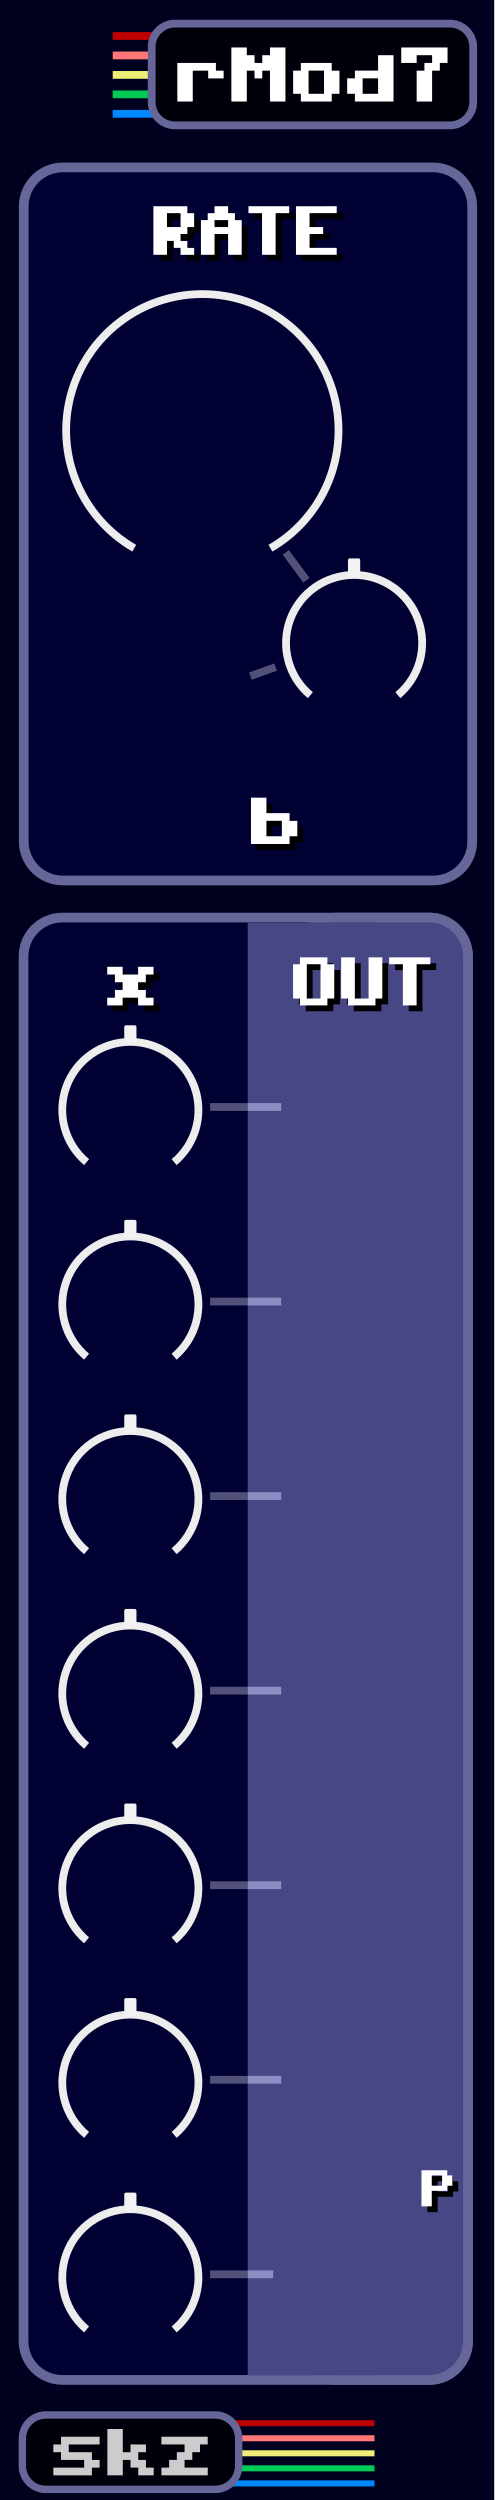
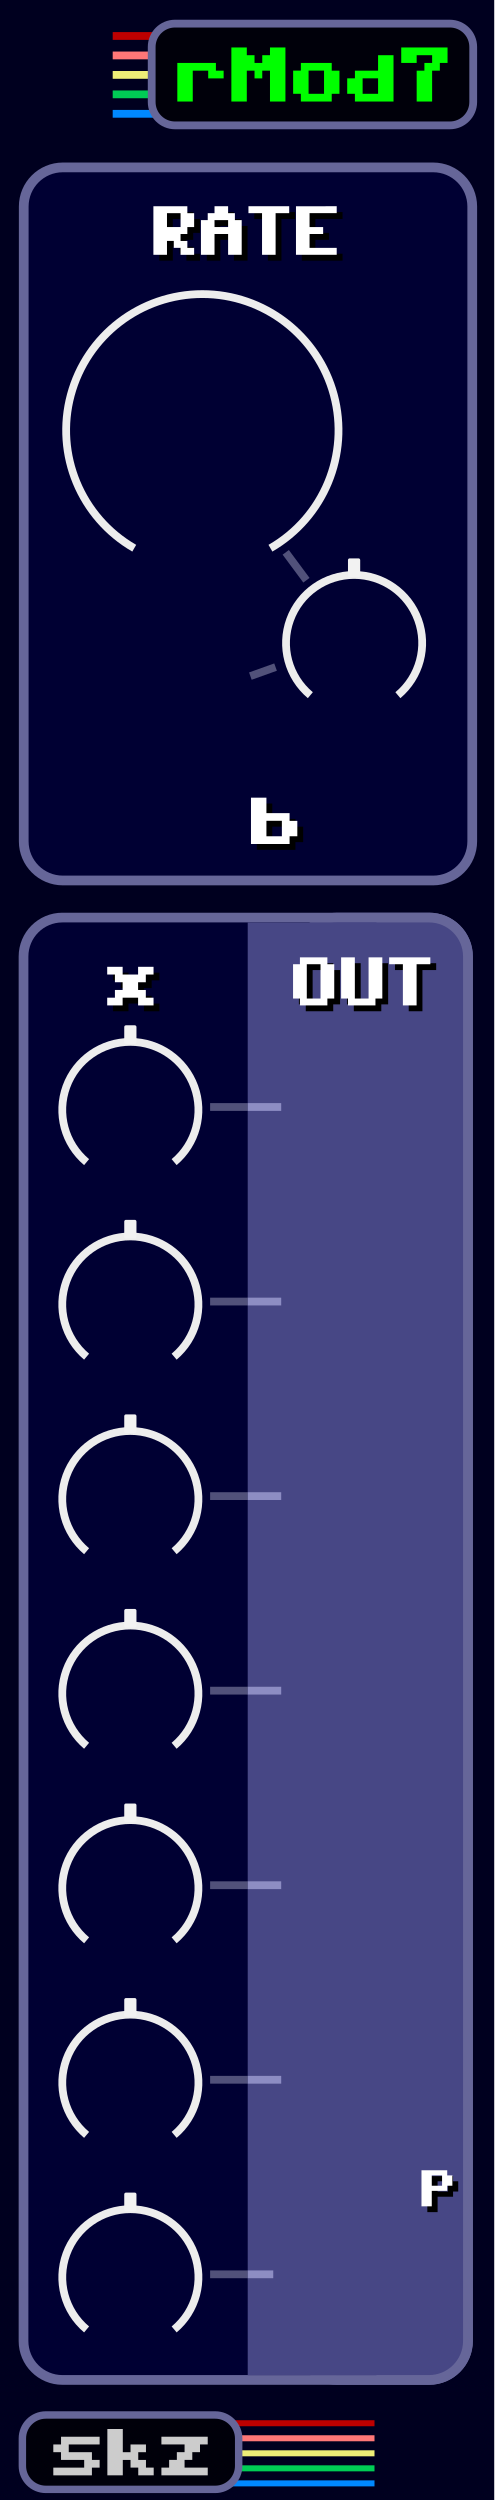
<svg xmlns="http://www.w3.org/2000/svg" width="25.4mm" height="128.5mm" viewBox="0 0 25.4 128.5" version="1.1" id="svg5">
  <defs id="defs2">
    <rect x="22.799" y="440.559" width="6.035" height="22.129" id="rect289" />
  </defs>
  <g id="layer3">
    <rect style="display:inline;fill:#00001f;fill-opacity:1;stroke-width:0.209;image-rendering:auto" id="sfondo" width="25.4" height="128.5" x="0" y="6.6613381e-16" ry="0" />
  </g>
  <g id="layer7" transform="matrix(0.6711375,0,0,1,-3.050744,0.5916668)" style="display:inline;fill:#000000;stroke:none">
    <rect style="display:inline;fill:#0088ff;fill-opacity:1;stroke-width:0.161" id="rect1316" width="9.558" height="0.4" x="13.177" y="5.058" />
    <rect style="display:inline;fill:#00cc55;fill-opacity:1;stroke-width:0.161" id="rect1313" width="9.558" height="0.4" x="13.177" y="4.058" />
    <rect style="display:inline;fill:#eeee77;fill-opacity:1;stroke-width:0.161" id="rect1310" width="9.558" height="0.4" x="13.177" y="3.058" />
    <rect style="display:inline;fill:#ff7777;fill-opacity:1;stroke-width:0.161" id="rect989" width="9.558" height="0.4" x="13.177" y="2.058" />
    <rect style="display:inline;fill:#bd0000;fill-opacity:1;stroke-width:0.161" id="rect1308" width="9.558" height="0.4" x="13.177" y="1.058" />
  </g>
  <g id="g7864" transform="matrix(0.5176471,0,0,0.7727858,0.1071949,123.5821)" style="display:inline;fill:#000000;stroke:none">
    <rect style="display:inline;fill:#0088ff;fill-opacity:1;stroke:none;stroke-width:0.207" id="rect7854" width="15.874" height="0.4" x="21.105" y="5.058" />
    <rect style="display:inline;fill:#00cc55;fill-opacity:1;stroke:none;stroke-width:0.207" id="rect7856" width="15.874" height="0.4" x="21.105" y="4.058" />
    <rect style="display:inline;fill:#eeee77;fill-opacity:1;stroke:none;stroke-width:0.207" id="rect7858" width="15.874" height="0.4" x="21.105" y="3.058" />
    <rect style="display:inline;fill:#ff7777;fill-opacity:1;stroke:none;stroke-width:0.207" id="rect7860" width="15.874" height="0.4" x="21.105" y="2.058" />
    <rect style="display:inline;fill:#bd0000;fill-opacity:1;stroke:none;stroke-width:0.207" id="rect7862" width="15.874" height="0.4" x="21.105" y="1.058" />
  </g>
  <g id="layer4" style="fill:#f9f9f9">
    <rect style="display:inline;fill:#000033;fill-opacity:1;stroke:#666699;stroke-width:0.5;stroke-dasharray:none;stroke-opacity:1" id="rect12722" width="22.847" height="75.166" x="1.209" y="47.163" ry="2" />
    <rect style="display:inline;fill:#000033;fill-opacity:1;stroke:#666699;stroke-width:0.5;stroke-dasharray:none;stroke-opacity:1" id="rect11308" width="23.053" height="36.653" x="1.22" y="8.604" ry="2.011" />
    <path style="display:inline;fill:none;fill-opacity:1;stroke:#ededed;stroke-width:0.4;stroke-dasharray:none;stroke-dashoffset:0;stroke-opacity:1" id="path10127" d="M 4.451,59.733 A 3.5,3.5 0 0 1 3.411,55.855 3.5,3.5 0 0 1 6.7,53.552 3.5,3.5 0 0 1 9.989,55.855 3.5,3.5 0 0 1 8.95,59.733" />
    <rect style="display:inline;fill:#f2f2f2;fill-opacity:1;stroke:none;stroke-width:0.375;stroke-dasharray:none;stroke-opacity:1" id="rect10129" width="0.628" height="0.958" x="6.386" y="52.7" ry="0.087" />
    <path style="display:inline;fill:none;fill-opacity:1;stroke:#ededed;stroke-width:0.4;stroke-dasharray:none;stroke-dashoffset:0;stroke-opacity:1" id="path10131" d="m 15.951,35.733 a 3.5,3.5 0 0 1 -1.039,-3.878 3.5,3.5 0 0 1 3.289,-2.303 3.5,3.5 0 0 1 3.289,2.303 3.5,3.5 0 0 1 -1.039,3.878" />
    <rect style="display:inline;fill:#f2f2f2;fill-opacity:1;stroke:none;stroke-width:0.375;stroke-dasharray:none;stroke-opacity:1" id="rect10133" width="0.628" height="0.958" x="17.886" y="28.7" ry="0.087" />
    <path style="display:inline;fill:#000000;fill-opacity:1;stroke:#51517a;stroke-width:0.4;stroke-dasharray:none;stroke-opacity:1" d="m 14.687,28.39 1.063,1.434" id="path15693" />
    <path style="display:inline;fill:#000000;fill-opacity:1;stroke:#51517a;stroke-width:0.4;stroke-dasharray:none;stroke-opacity:1" d="m 12.868,34.752 1.296,-0.464" id="path19081" />
    <rect style="display:inline;fill:#474785;fill-opacity:1;stroke:#666699;stroke-width:0.5;stroke-dasharray:none;stroke-opacity:1" id="rect29933" width="8.713" height="75.166" x="15.338" y="47.163" ry="2" />
    <rect style="display:inline;fill:#474785;fill-opacity:1;stroke:none;stroke-width:0.434;stroke-dasharray:none;stroke-opacity:1" id="rect29935" width="6.617" height="74.68" x="12.733" y="47.41" />
    <path style="display:inline;fill:#000000;fill-opacity:1;stroke:#51517a;stroke-width:0.4;stroke-dasharray:none;stroke-opacity:1" d="m 10.8,56.9 1.935,0" id="path1574" />
    <path style="display:inline;fill:none;fill-opacity:1;stroke:#ededed;stroke-width:0.4;stroke-dasharray:none;stroke-dashoffset:0;stroke-opacity:1" id="path72353" d="M 4.451,69.733 A 3.5,3.5 0 0 1 3.411,65.855 3.5,3.5 0 0 1 6.7,63.552 3.5,3.5 0 0 1 9.989,65.855 3.5,3.5 0 0 1 8.95,69.733" />
    <rect style="display:inline;fill:#f2f2f2;fill-opacity:1;stroke:none;stroke-width:0.375;stroke-dasharray:none;stroke-opacity:1" id="rect72355" width="0.628" height="0.958" x="6.386" y="62.7" ry="0.087" />
    <path style="display:inline;fill:none;fill-opacity:1;stroke:#ededed;stroke-width:0.4;stroke-dasharray:none;stroke-dashoffset:0;stroke-opacity:1" id="path72369" d="M 4.451,79.733 A 3.5,3.5 0 0 1 3.411,75.855 3.5,3.5 0 0 1 6.7,73.552 3.5,3.5 0 0 1 9.989,75.855 3.5,3.5 0 0 1 8.95,79.733" />
    <rect style="display:inline;fill:#f2f2f2;fill-opacity:1;stroke:none;stroke-width:0.375;stroke-dasharray:none;stroke-opacity:1" id="rect72371" width="0.628" height="0.958" x="6.386" y="72.7" ry="0.087" />
    <path style="display:inline;fill:none;fill-opacity:1;stroke:#ededed;stroke-width:0.4;stroke-dasharray:none;stroke-dashoffset:0;stroke-opacity:1" id="path72385" d="M 4.451,89.733 A 3.5,3.5 0 0 1 3.411,85.855 3.5,3.5 0 0 1 6.7,83.552 3.5,3.5 0 0 1 9.989,85.855 3.5,3.5 0 0 1 8.95,89.733" />
    <rect style="display:inline;fill:#f2f2f2;fill-opacity:1;stroke:none;stroke-width:0.375;stroke-dasharray:none;stroke-opacity:1" id="rect72387" width="0.628" height="0.958" x="6.386" y="82.7" ry="0.087" />
    <path style="display:inline;fill:none;fill-opacity:1;stroke:#ededed;stroke-width:0.4;stroke-dasharray:none;stroke-dashoffset:0;stroke-opacity:1" id="path72401" d="M 4.451,99.733 A 3.5,3.5 0 0 1 3.411,95.855 3.5,3.5 0 0 1 6.7,93.552 3.5,3.5 0 0 1 9.989,95.855 3.5,3.5 0 0 1 8.95,99.733" />
    <rect style="display:inline;fill:#f2f2f2;fill-opacity:1;stroke:none;stroke-width:0.375;stroke-dasharray:none;stroke-opacity:1" id="rect72403" width="0.628" height="0.958" x="6.386" y="92.7" ry="0.087" />
    <path style="display:inline;fill:none;fill-opacity:1;stroke:#ededed;stroke-width:0.4;stroke-dasharray:none;stroke-dashoffset:0;stroke-opacity:1" id="path72417" d="m 4.451,109.733 a 3.5,3.5 0 0 1 -1.039,-3.878 3.5,3.5 0 0 1 3.289,-2.303 3.5,3.5 0 0 1 3.289,2.303 3.5,3.5 0 0 1 -1.039,3.878" />
    <rect style="display:inline;fill:#f2f2f2;fill-opacity:1;stroke:none;stroke-width:0.375;stroke-dasharray:none;stroke-opacity:1" id="rect72419" width="0.628" height="0.958" x="6.386" y="102.7" ry="0.087" />
    <path style="display:inline;fill:none;fill-opacity:1;stroke:#ededed;stroke-width:0.4;stroke-dasharray:none;stroke-dashoffset:0;stroke-opacity:1" id="path72433" d="m 4.451,119.733 a 3.5,3.5 0 0 1 -1.039,-3.878 3.5,3.5 0 0 1 3.289,-2.303 3.5,3.5 0 0 1 3.289,2.303 3.5,3.5 0 0 1 -1.039,3.878" />
    <rect style="display:inline;fill:#f2f2f2;fill-opacity:1;stroke:none;stroke-width:0.375;stroke-dasharray:none;stroke-opacity:1" id="rect72435" width="0.628" height="0.958" x="6.386" y="112.7" ry="0.087" />
    <path style="display:inline;fill:#000000;fill-opacity:1;stroke:#8d8dc3;stroke-width:0.4;stroke-dasharray:none;stroke-opacity:1" d="m 12.733,56.9 1.721,0" id="path56473" />
    <path style="display:inline;fill:#000000;fill-opacity:1;stroke:#51517a;stroke-width:0.4;stroke-dasharray:none;stroke-opacity:1" d="m 10.8,66.9 h 1.935" id="path5952" />
    <path style="display:inline;fill:#000000;fill-opacity:1;stroke:#8d8dc3;stroke-width:0.4;stroke-dasharray:none;stroke-opacity:1" d="m 12.733,66.9 h 1.721" id="path5954" />
    <path style="display:inline;fill:#000000;fill-opacity:1;stroke:#51517a;stroke-width:0.4;stroke-dasharray:none;stroke-opacity:1" d="m 10.8,76.9 h 1.935" id="path6682" />
    <path style="display:inline;fill:#000000;fill-opacity:1;stroke:#8d8dc3;stroke-width:0.4;stroke-dasharray:none;stroke-opacity:1" d="m 12.733,76.9 h 1.721" id="path6684" />
    <path style="display:inline;fill:#000000;fill-opacity:1;stroke:#51517a;stroke-width:0.4;stroke-dasharray:none;stroke-opacity:1" d="m 10.8,86.9 h 1.935" id="path6686" />
    <path style="display:inline;fill:#000000;fill-opacity:1;stroke:#8d8dc3;stroke-width:0.4;stroke-dasharray:none;stroke-opacity:1" d="m 12.733,86.9 h 1.721" id="path6688" />
    <path style="display:inline;fill:#000000;fill-opacity:1;stroke:#51517a;stroke-width:0.4;stroke-dasharray:none;stroke-opacity:1" d="m 10.8,96.9 h 1.935" id="path6690" />
    <path style="display:inline;fill:#000000;fill-opacity:1;stroke:#8d8dc3;stroke-width:0.4;stroke-dasharray:none;stroke-opacity:1" d="m 12.733,96.9 h 1.721" id="path6692" />
    <path style="display:inline;fill:#000000;fill-opacity:1;stroke:#51517a;stroke-width:0.4;stroke-dasharray:none;stroke-opacity:1" d="m 10.8,106.9 h 1.935" id="path6694" />
    <path style="display:inline;fill:#000000;fill-opacity:1;stroke:#8d8dc3;stroke-width:0.4;stroke-dasharray:none;stroke-opacity:1" d="m 12.733,106.9 h 1.721" id="path6696" />
    <path style="display:inline;fill:#000000;fill-opacity:1;stroke:#51517a;stroke-width:0.4;stroke-dasharray:none;stroke-opacity:1" d="m 10.8,116.9 h 1.935" id="path6698" />
    <path style="display:inline;fill:#000000;fill-opacity:1;stroke:#8d8dc3;stroke-width:0.4;stroke-dasharray:none;stroke-opacity:1" d="m 12.733,116.9 1.312,0" id="path6700" />
    <path style="display:inline;fill:none;stroke:#ededed;stroke-width:0.4;stroke-dasharray:none;stroke-dashoffset:0;stroke-opacity:1" id="path10363" d="m 6.9,28.178 a 7,7 0 0 1 -3.261,-7.874 7,7 0 0 1 6.761,-5.188 7,7 0 0 1 6.761,5.188 7,7 0 0 1 -3.261,7.874" />
  </g>
  <g id="layer5" style="display:none">
    <text xml:space="preserve" style="font-style:normal;font-variant:normal;font-weight:normal;font-stretch:normal;font-size:2.117px;font-family:'C64 User';-inkscape-font-specification:'C64 User';text-align:center;text-anchor:middle;display:inline;fill:#ffffff;stroke:none;stroke-width:0.265;stroke-dasharray:0.265, 0.265;stroke-dashoffset:0;stroke-opacity:1" x="22.59" y="113.404" id="text2083">
      <tspan id="tspan2081" style="font-size:2.117px;text-align:center;text-anchor:middle;stroke:none;stroke-width:0.265" x="22.59" y="113.404">P</tspan>
    </text>
    <text xml:space="preserve" style="font-style:normal;font-variant:normal;font-weight:normal;font-stretch:normal;font-size:2.822px;font-family:'C64 User';-inkscape-font-specification:'C64 User';text-align:center;text-anchor:middle;display:inline;fill:#ffffff;stroke:none;stroke-width:0.265;stroke-dasharray:0.265, 0.265;stroke-dashoffset:0;stroke-opacity:1" x="18.767" y="51.678" id="text1570">
      <tspan id="tspan1568" style="font-size:2.822px;text-align:center;text-anchor:middle;stroke:none;stroke-width:0.265" x="18.767" y="51.678">OUT</tspan>
    </text>
    <text xml:space="preserve" style="font-style:normal;font-variant:normal;font-weight:normal;font-stretch:normal;font-size:3.175px;font-family:'C64 User';-inkscape-font-specification:'C64 User';text-align:center;text-anchor:middle;display:inline;fill:#ffffff;stroke:none;stroke-width:0.265;stroke-dasharray:0.265, 0.265;stroke-dashoffset:0;stroke-opacity:1" x="14.289" y="43.381" id="text893">
      <tspan id="tspan891" style="font-size:3.175px;text-align:center;text-anchor:middle;stroke:none;stroke-width:0.265" x="14.289" y="43.381">b</tspan>
    </text>
    <text xml:space="preserve" style="font-style:normal;font-variant:normal;font-weight:normal;font-stretch:normal;font-size:3.175px;font-family:'C64 User';-inkscape-font-specification:'C64 User';text-align:center;text-anchor:middle;display:inline;fill:#ffffff;stroke:none;stroke-width:0.265;stroke-dasharray:0.265, 0.265;stroke-dashoffset:0;stroke-opacity:1" x="6.899" y="51.678" id="text12427">
      <tspan id="tspan12425" style="font-size:3.175px;text-align:center;text-anchor:middle;stroke:none;stroke-width:0.265" x="6.899" y="51.678">x</tspan>
    </text>
    <text xml:space="preserve" style="font-style:normal;font-variant:normal;font-weight:normal;font-stretch:normal;font-size:2.822px;font-family:'C64 User';-inkscape-font-specification:'C64 User';text-align:center;text-anchor:middle;display:inline;fill:#ffffff;stroke:none;stroke-width:0.262;stroke-dasharray:0.262, 0.262;stroke-dashoffset:0;stroke-opacity:1" x="12.909" y="12.956" id="text865" transform="scale(0.9892565,1.01086)">
      <tspan id="tspan863" style="font-size:2.822px;text-align:center;text-anchor:middle;stroke:none;stroke-width:0.262" x="12.909" y="12.956">RATE</tspan>
    </text>
  </g>
  <g id="g1023" style="display:inline;fill:#000000" transform="translate(0.300346,0.2999997)">
    <g aria-label="P" id="text1005" style="font-size:2.117px;font-family:'C64 User';-inkscape-font-specification:'C64 User';text-align:center;text-anchor:middle;display:inline;fill:#000000;stroke-width:0.265;stroke-dasharray:0.265, 0.265">
      <path d="m 21.664,113.404 v -1.852 h 1.323 v 0.265 h 0.265 v 0.529 h -0.265 v 0.265 h -0.794 v 0.794 z m 0.529,-1.058 h 0.529 v -0.529 h -0.529 z" style="fill:#000000;stroke-width:0.265" id="path1025" />
    </g>
    <g aria-label="OUT" id="text1009" style="font-size:2.822px;font-family:'C64 User';-inkscape-font-specification:'C64 User';text-align:center;text-anchor:middle;display:inline;fill:#000000;stroke-width:0.265;stroke-dasharray:0.265, 0.265">
      <path d="m 15.416,51.678 v -0.353 h -0.353 v -1.764 h 0.353 v -0.353 h 1.411 v 0.353 h 0.353 v 1.764 h -0.353 v 0.353 z m 0.353,-0.353 h 0.706 v -1.764 h -0.706 z" style="fill:#000000;stroke-width:0.265" id="path1028" />
      <path d="m 17.886,51.678 v -0.353 h -0.353 v -2.117 h 0.706 v 2.117 h 0.706 v -2.117 h 0.706 v 2.117 h -0.353 v 0.353 z" style="fill:#000000;stroke-width:0.265" id="path1030" />
      <path d="m 20.708,51.678 v -2.117 h -0.706 v -0.353 h 2.117 v 0.353 h -0.706 v 2.117 z" style="fill:#000000;stroke-width:0.265" id="path1032" />
    </g>
    <g aria-label="b" id="text1013" style="font-size:3.175px;font-family:'C64 User';-inkscape-font-specification:'C64 User';text-align:center;text-anchor:middle;display:inline;fill:#000000;stroke-width:0.265;stroke-dasharray:0.265, 0.265" transform="translate(6.332017,0.6989627)">
      <path d="m 7.362,42.285 h 0.794 v -0.794 H 7.362 Z m -0.794,0.397 v -2.381 h 0.794 v 0.794 h 1.191 v 0.397 h 0.397 v 0.794 h -0.397 v 0.397 z" style="fill:#000000;stroke-width:0.265" id="path1035" />
    </g>
    <g aria-label="x" id="text1017" style="font-size:3.175px;font-family:'C64 User';-inkscape-font-specification:'C64 User';text-align:center;text-anchor:middle;display:inline;fill:#000000;stroke-width:0.265;stroke-dasharray:0.265, 0.265">
      <path d="M 5.51,51.678 V 51.281 H 5.907 V 50.884 H 6.303 V 50.487 H 5.907 V 50.091 H 5.51 v -0.397 h 0.794 v 0.397 h 0.794 v -0.397 h 0.794 v 0.397 h -0.397 v 0.397 h -0.397 v 0.397 h 0.397 v 0.397 h 0.397 v 0.397 h -0.794 V 51.281 H 6.303 v 0.397 z" style="fill:#000000;stroke-width:0.265" id="path1038" />
    </g>
    <g aria-label="RATE" transform="scale(0.9892565,1.01086)" id="text1021" style="font-size:2.822px;font-family:'C64 User';-inkscape-font-specification:'C64 User';text-align:center;text-anchor:middle;display:inline;fill:#000000;stroke-width:0.262;stroke-dasharray:0.262, 0.262">
      <path d="m 7.97,12.956 v -2.469 h 1.764 v 0.353 h 0.353 v 0.706 H 9.734 v 0.353 H 9.381 v 0.353 h 0.353 v 0.353 h 0.353 v 0.353 H 9.381 V 12.603 H 9.029 V 12.25 H 8.676 v 0.706 z m 0.706,-1.411 h 0.706 v -0.706 h -0.706 z" style="fill:#000000;stroke-width:0.262" id="path1041" />
      <path d="m 10.44,12.956 v -1.764 h 0.353 v -0.353 h 0.353 v -0.353 h 0.706 v 0.353 h 0.353 v 0.353 h 0.353 v 1.764 h -0.706 v -1.058 h -0.706 v 1.058 z m 0.706,-1.411 h 0.706 v -0.353 h -0.706 z" style="fill:#000000;stroke-width:0.262" id="path1043" />
      <path d="m 13.615,12.956 v -2.117 h -0.706 v -0.353 h 2.117 v 0.353 h -0.706 v 2.117 z" style="fill:#000000;stroke-width:0.262" id="path1045" />
      <path d="m 17.495,10.486 v 0.353 h -1.411 v 0.706 h 0.706 v 0.353 h -0.706 v 0.706 h 1.411 v 0.353 h -2.117 v -2.469 z" style="fill:#000000;stroke-width:0.262" id="path1047" />
    </g>
  </g>
  <g id="g1080" style="display:inline">
    <g aria-label="P" id="g1052" style="font-size:2.117px;font-family:'C64 User';-inkscape-font-specification:'C64 User';text-align:center;text-anchor:middle;display:inline;fill:#ffffff;stroke-width:0.265;stroke-dasharray:0.265, 0.265">
      <path d="m 21.664,113.404 v -1.852 h 1.323 v 0.265 h 0.265 v 0.529 h -0.265 v 0.265 h -0.794 v 0.794 z m 0.529,-1.058 h 0.529 v -0.529 h -0.529 z" style="stroke-width:0.265" id="path1050" />
    </g>
    <g aria-label="OUT" id="g1060" style="font-size:2.822px;font-family:'C64 User';-inkscape-font-specification:'C64 User';text-align:center;text-anchor:middle;display:inline;fill:#ffffff;stroke-width:0.265;stroke-dasharray:0.265, 0.265">
      <path d="m 15.416,51.678 v -0.353 h -0.353 v -1.764 h 0.353 v -0.353 h 1.411 v 0.353 h 0.353 v 1.764 h -0.353 v 0.353 z m 0.353,-0.353 h 0.706 v -1.764 h -0.706 z" style="stroke-width:0.265" id="path1054" />
      <path d="m 17.886,51.678 v -0.353 h -0.353 v -2.117 h 0.706 v 2.117 h 0.706 v -2.117 h 0.706 v 2.117 h -0.353 v 0.353 z" style="stroke-width:0.265" id="path1056" />
      <path d="m 20.708,51.678 v -2.117 h -0.706 v -0.353 h 2.117 v 0.353 h -0.706 v 2.117 z" style="stroke-width:0.265" id="path1058" />
    </g>
    <g aria-label="b" id="g1064" style="font-size:3.175px;font-family:'C64 User';-inkscape-font-specification:'C64 User';text-align:center;text-anchor:middle;display:inline;fill:#ffffff;stroke-width:0.265;stroke-dasharray:0.265, 0.265" transform="translate(6.332017,0.6989627)">
      <path d="m 7.362,42.285 h 0.794 v -0.794 H 7.362 Z m -0.794,0.397 v -2.381 h 0.794 v 0.794 h 1.191 v 0.397 h 0.397 v 0.794 h -0.397 v 0.397 z" style="stroke-width:0.265" id="path1062" />
    </g>
    <g aria-label="x" id="g1068" style="font-size:3.175px;font-family:'C64 User';-inkscape-font-specification:'C64 User';text-align:center;text-anchor:middle;display:inline;fill:#ffffff;stroke-width:0.265;stroke-dasharray:0.265, 0.265">
      <path d="M 5.51,51.678 V 51.281 H 5.907 V 50.884 H 6.303 V 50.487 H 5.907 V 50.091 H 5.51 v -0.397 h 0.794 v 0.397 h 0.794 v -0.397 h 0.794 v 0.397 h -0.397 v 0.397 h -0.397 v 0.397 h 0.397 v 0.397 h 0.397 v 0.397 h -0.794 V 51.281 H 6.303 v 0.397 z" style="stroke-width:0.265" id="path1066" />
    </g>
    <g aria-label="RATE" transform="scale(0.9892565,1.01086)" id="g1078" style="font-size:2.822px;font-family:'C64 User';-inkscape-font-specification:'C64 User';text-align:center;text-anchor:middle;display:inline;fill:#ffffff;stroke-width:0.262;stroke-dasharray:0.262, 0.262">
      <path d="m 7.97,12.956 v -2.469 h 1.764 v 0.353 h 0.353 v 0.706 H 9.734 v 0.353 H 9.381 v 0.353 h 0.353 v 0.353 h 0.353 v 0.353 H 9.381 V 12.603 H 9.029 V 12.25 H 8.676 v 0.706 z m 0.706,-1.411 h 0.706 v -0.706 h -0.706 z" style="stroke-width:0.262" id="path1070" />
      <path d="m 10.44,12.956 v -1.764 h 0.353 v -0.353 h 0.353 v -0.353 h 0.706 v 0.353 h 0.353 v 0.353 h 0.353 v 1.764 h -0.706 v -1.058 h -0.706 v 1.058 z m 0.706,-1.411 h 0.706 v -0.353 h -0.706 z" style="stroke-width:0.262" id="path1072" />
      <path d="m 13.615,12.956 v -2.117 h -0.706 v -0.353 h 2.117 v 0.353 h -0.706 v 2.117 z" style="stroke-width:0.262" id="path1074" />
      <path d="m 17.495,10.486 v 0.353 h -1.411 v 0.706 h 0.706 v 0.353 h -0.706 v 0.706 h 1.411 v 0.353 h -2.117 v -2.469 z" style="stroke-width:0.262" id="path1076" />
    </g>
  </g>
  <g id="layer1" style="display:inline">
    <rect style="display:inline;fill:#00000a;fill-opacity:1;stroke:#666699;stroke-width:0.4;stroke-dasharray:none;stroke-dashoffset:0;stroke-opacity:1" id="rect2138" width="16.526" height="5.23" x="7.797" y="1.214" ry="1.2" rx="1.2" />
    <rect style="display:inline;fill:#00000a;fill-opacity:1;stroke:#666699;stroke-width:0.382;stroke-dasharray:none;stroke-dashoffset:0;stroke-opacity:1" id="rect1447-8-1" width="11.118" height="3.824" x="1.15" y="124.13" ry="1.206" />
-     <text xml:space="preserve" style="font-style:normal;font-variant:normal;font-weight:normal;font-stretch:normal;font-size:3.175px;font-family:'C64 User';-inkscape-font-specification:'C64 User';text-align:center;text-anchor:middle;display:none;fill:#ffffff;stroke-width:0.265" x="16.258" y="5.218" id="text1341">
-       <tspan id="tspan1339" style="font-size:3.175px;text-align:center;text-anchor:middle;fill:#ffffff;stroke-width:0.265" x="16.258" y="5.218">rMod7</tspan>
-     </text>
-     <g aria-label="skz" id="text3096" style="font-size:3.175px;font-family:Arial;-inkscape-font-specification:Arial;text-align:center;text-orientation:upright;text-anchor:middle;display:inline;fill:#cccccc;stroke-width:0.4" transform="translate(-11.071,-0.05782828)">
+     <g aria-label="skz" id="text3096" style="display:inline;font-size:3.175px;font-family:Arial;-inkscape-font-specification:Arial;text-align:center;text-orientation:upright;text-anchor:middle;fill:#cccccc;stroke-width:0.4" transform="translate(-11.071,-0.05782828)">
      <path d="m 16.192,125.306 v 0.397 H 14.605 v 0.397 h 1.191 v 0.397 H 16.192 v 0.397 h -0.397 v 0.397 H 13.811 v -0.397 h 1.587 v -0.397 h -1.191 v -0.397 H 13.811 v -0.397 h 0.397 v -0.397 z" style="font-family:'C64 User';-inkscape-font-specification:'C64 User'" id="path3100" />
      <path d="m 16.589,127.29 v -2.381 h 0.794 v 1.191 H 17.78 v -0.397 h 0.794 v 0.397 h -0.397 v 0.397 h 0.397 v 0.397 h 0.397 v 0.397 h -0.794 v -0.397 H 17.78 v -0.397 h -0.397 v 0.794 z" style="font-family:'C64 User';-inkscape-font-specification:'C64 User'" id="path3102" />
      <path d="m 19.367,127.29 v -0.397 h 0.397 v -0.397 h 0.397 v -0.397 h 0.397 v -0.397 H 19.367 v -0.397 h 2.381 v 0.397 h -0.397 v 0.397 H 20.955 v 0.397 h -0.397 v 0.397 h 1.191 v 0.397 z" style="font-family:'C64 User';-inkscape-font-specification:'C64 User'" id="path3104" />
    </g>
-     <path d="M 9.114,5.218 V 3.234 h 1.984 v 0.397 h 0.397 v 0.397 h -0.794 V 3.631 H 9.908 v 1.587 z m 2.778,0 V 2.44 h 0.794 v 0.397 h 0.397 v 0.397 h 0.397 v -0.397 h 0.397 v -0.397 h 0.794 v 2.778 h -0.794 v -1.587 h -0.397 v 0.397 h -0.397 v -0.397 h -0.397 v 1.587 z m 3.572,0 v -0.397 h -0.397 v -1.191 h 0.397 V 3.234 h 1.587 v 0.397 h 0.397 v 1.191 h -0.397 v 0.397 z m 0.397,-0.397 h 0.794 v -1.191 h -0.794 z m 2.381,0.397 v -0.397 h -0.397 v -0.794 h 0.397 v -0.397 h 1.191 V 2.837 h 0.794 v 2.381 z m 0.397,-0.397 h 0.794 v -0.794 h -0.794 z m 2.778,0.397 v -1.587 h 0.397 V 3.234 h 0.397 v -0.397 h -0.794 v 0.397 h -0.794 v -0.794 h 2.381 v 0.794 h -0.397 v 0.397 h -0.397 v 1.587 z" id="text2" style="font-size:3.175px;font-family:'C64 User';-inkscape-font-specification:'C64 User';text-align:center;text-anchor:middle;fill:#ffffff;stroke-width:0.265" aria-label="rMod7" />
+     <text xml:space="preserve" style="font-style:normal;font-variant:normal;font-weight:normal;font-stretch:normal;font-size:3.175px;font-family:'C64 User';-inkscape-font-specification:'C64 User';text-align:end;text-anchor:end;display:none;fill:#00ff00;stroke-width:0.265" x="23.402" y="5.218" id="text1341">
+       <tspan id="tspan1339" style="font-size:3.175px;text-align:end;text-anchor:end;fill:#00ff00;stroke-width:0.265" x="23.402" y="5.218">rMod7</tspan>
+     </text>
+     <path d="M 9.114,5.218 V 3.234 h 1.984 v 0.397 h 0.397 v 0.397 h -0.794 V 3.631 H 9.908 v 1.587 z m 2.778,0 V 2.44 h 0.794 v 0.397 h 0.397 v 0.397 h 0.397 v -0.397 h 0.397 v -0.397 h 0.794 v 2.778 h -0.794 v -1.587 h -0.397 v 0.397 h -0.397 v -0.397 h -0.397 v 1.587 z m 3.572,0 v -0.397 h -0.397 v -1.191 h 0.397 V 3.234 h 1.587 v 0.397 h 0.397 v 1.191 h -0.397 v 0.397 z m 0.397,-0.397 h 0.794 v -1.191 h -0.794 z m 2.381,0.397 V 4.821 H 17.846 v -0.794 h 0.397 V 3.631 H 19.433 V 2.837 h 0.794 v 2.381 z m 0.397,-0.397 h 0.794 v -0.794 h -0.794 z m 2.778,0.397 v -1.587 H 21.814 V 3.234 h 0.397 v -0.397 h -0.794 v 0.397 h -0.794 v -0.794 h 2.381 v 0.794 H 22.608 v 0.397 h -0.397 v 1.587 z" id="text3" style="font-size:3.175px;font-family:'C64 User';-inkscape-font-specification:'C64 User';text-align:end;text-anchor:end;fill:#00ff00;stroke-width:0.265" aria-label="rMod7" />
  </g>
</svg>
